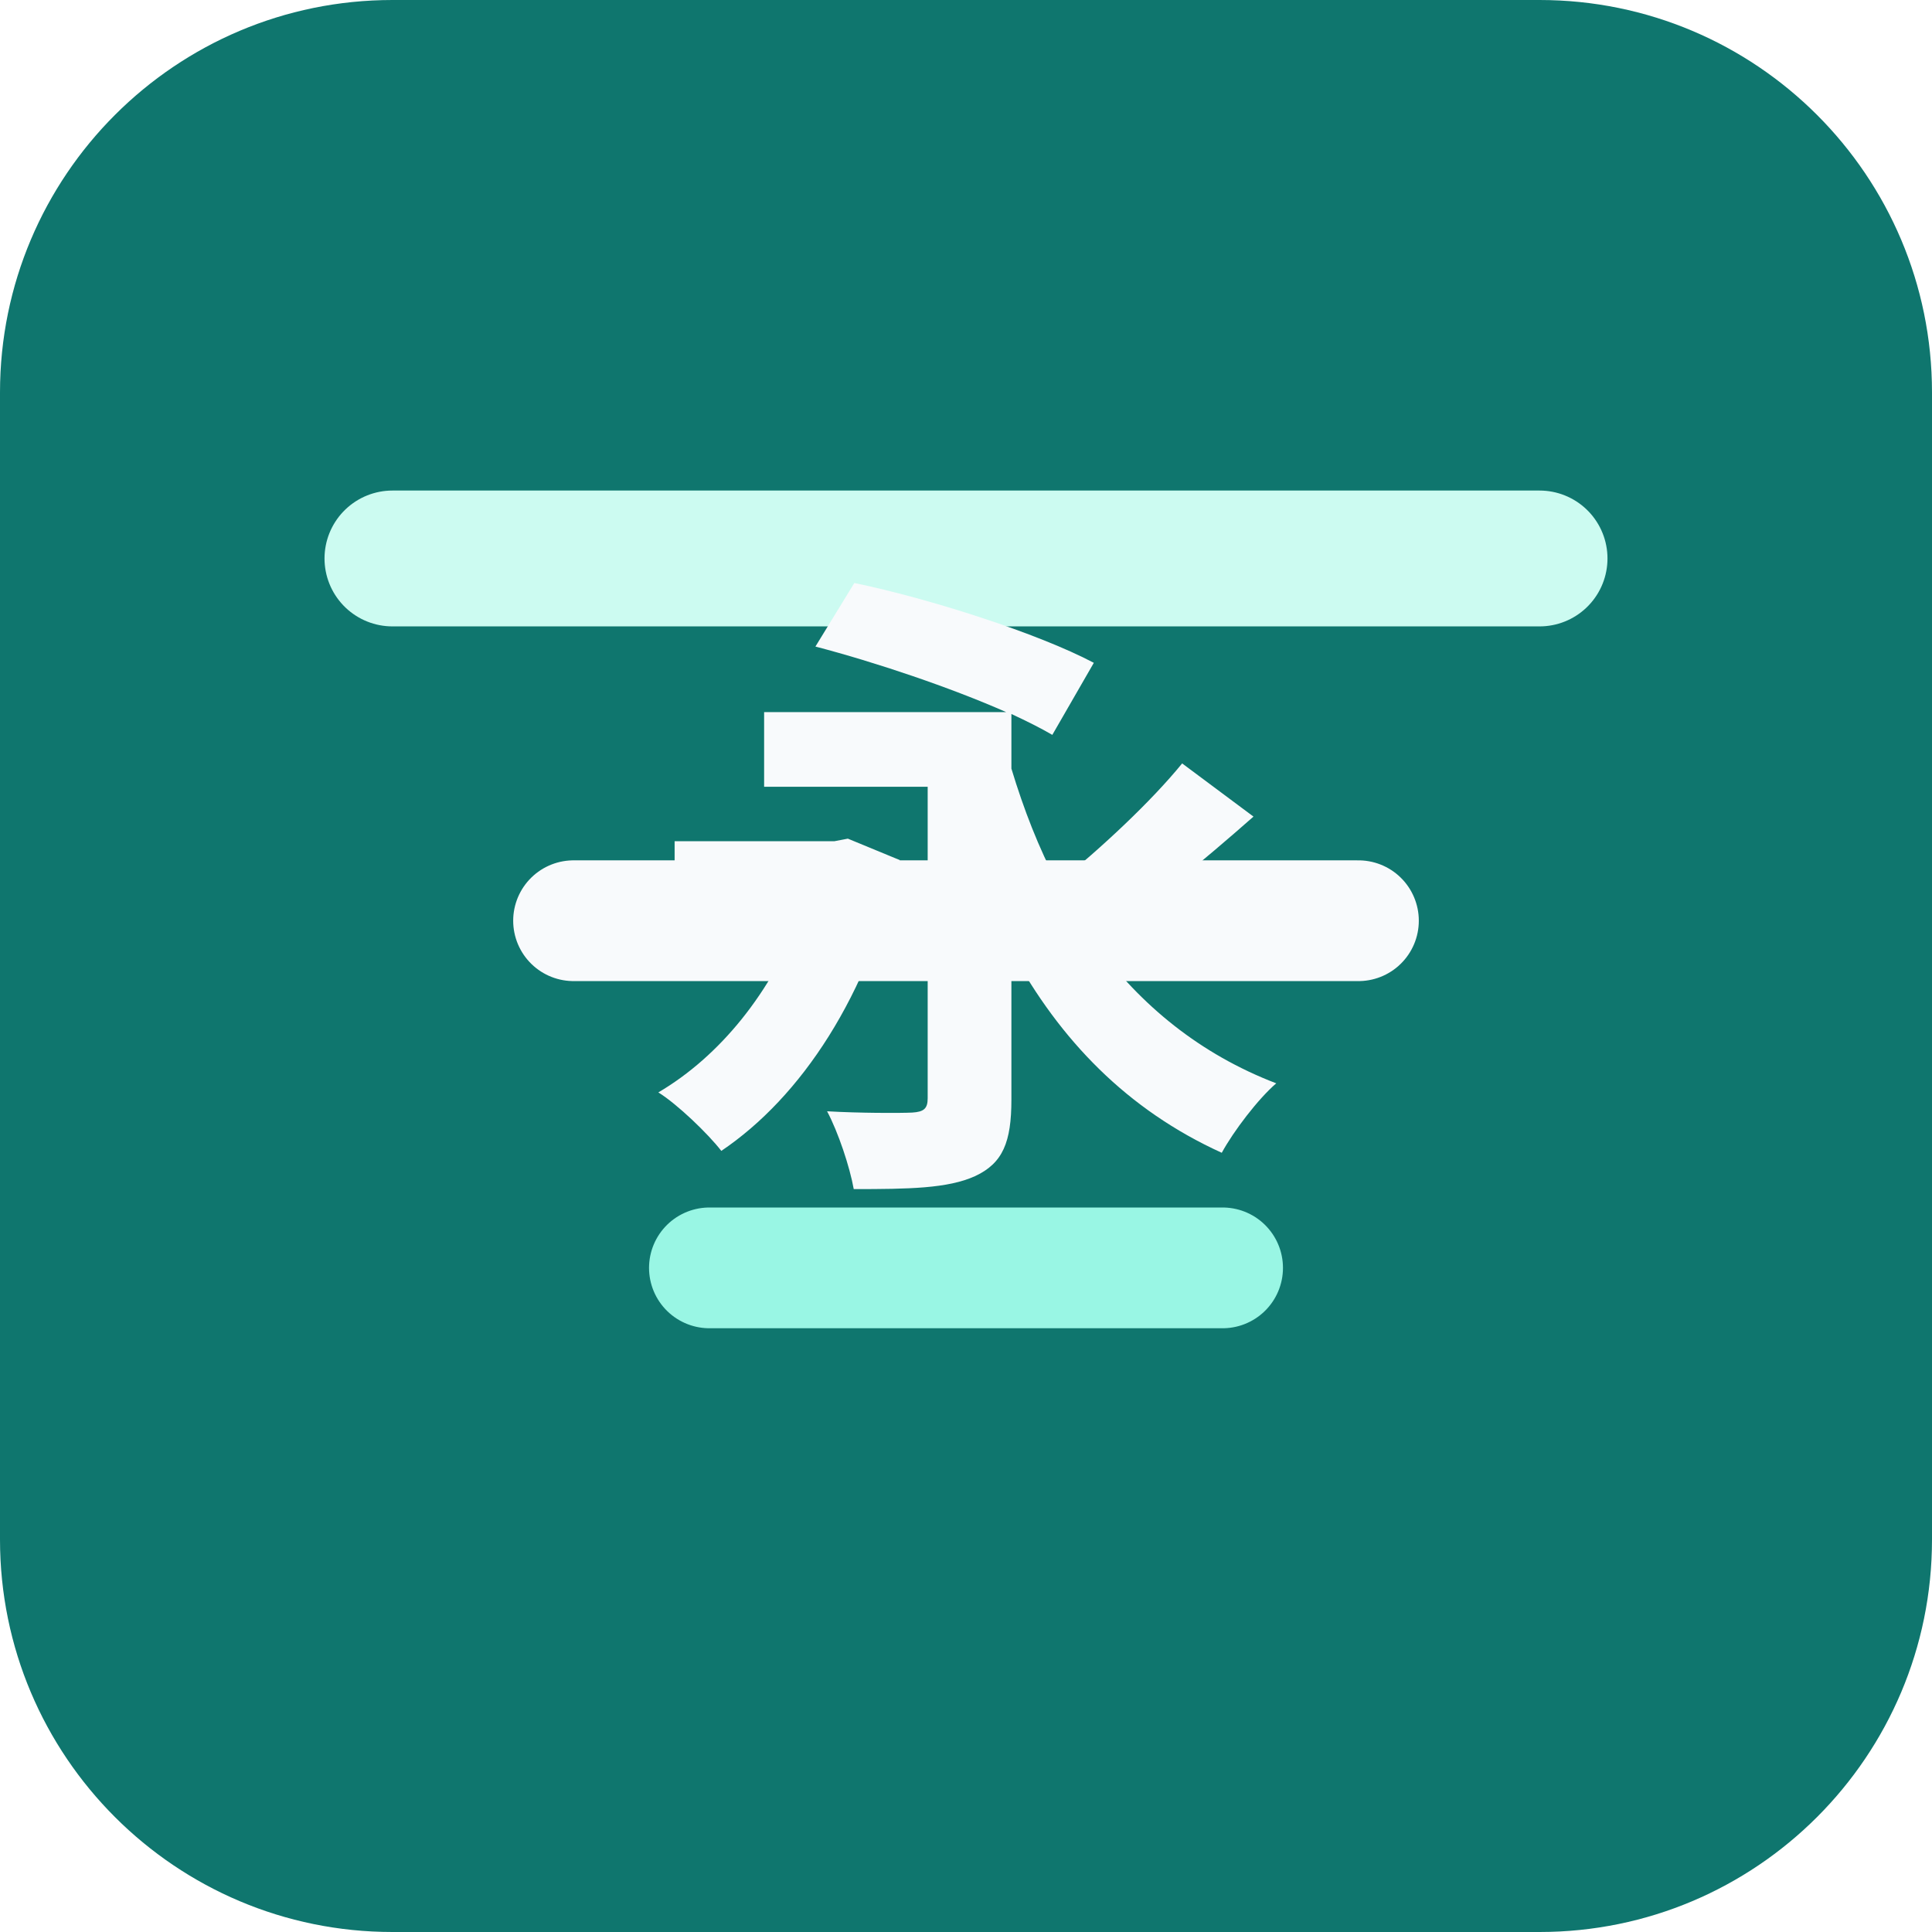
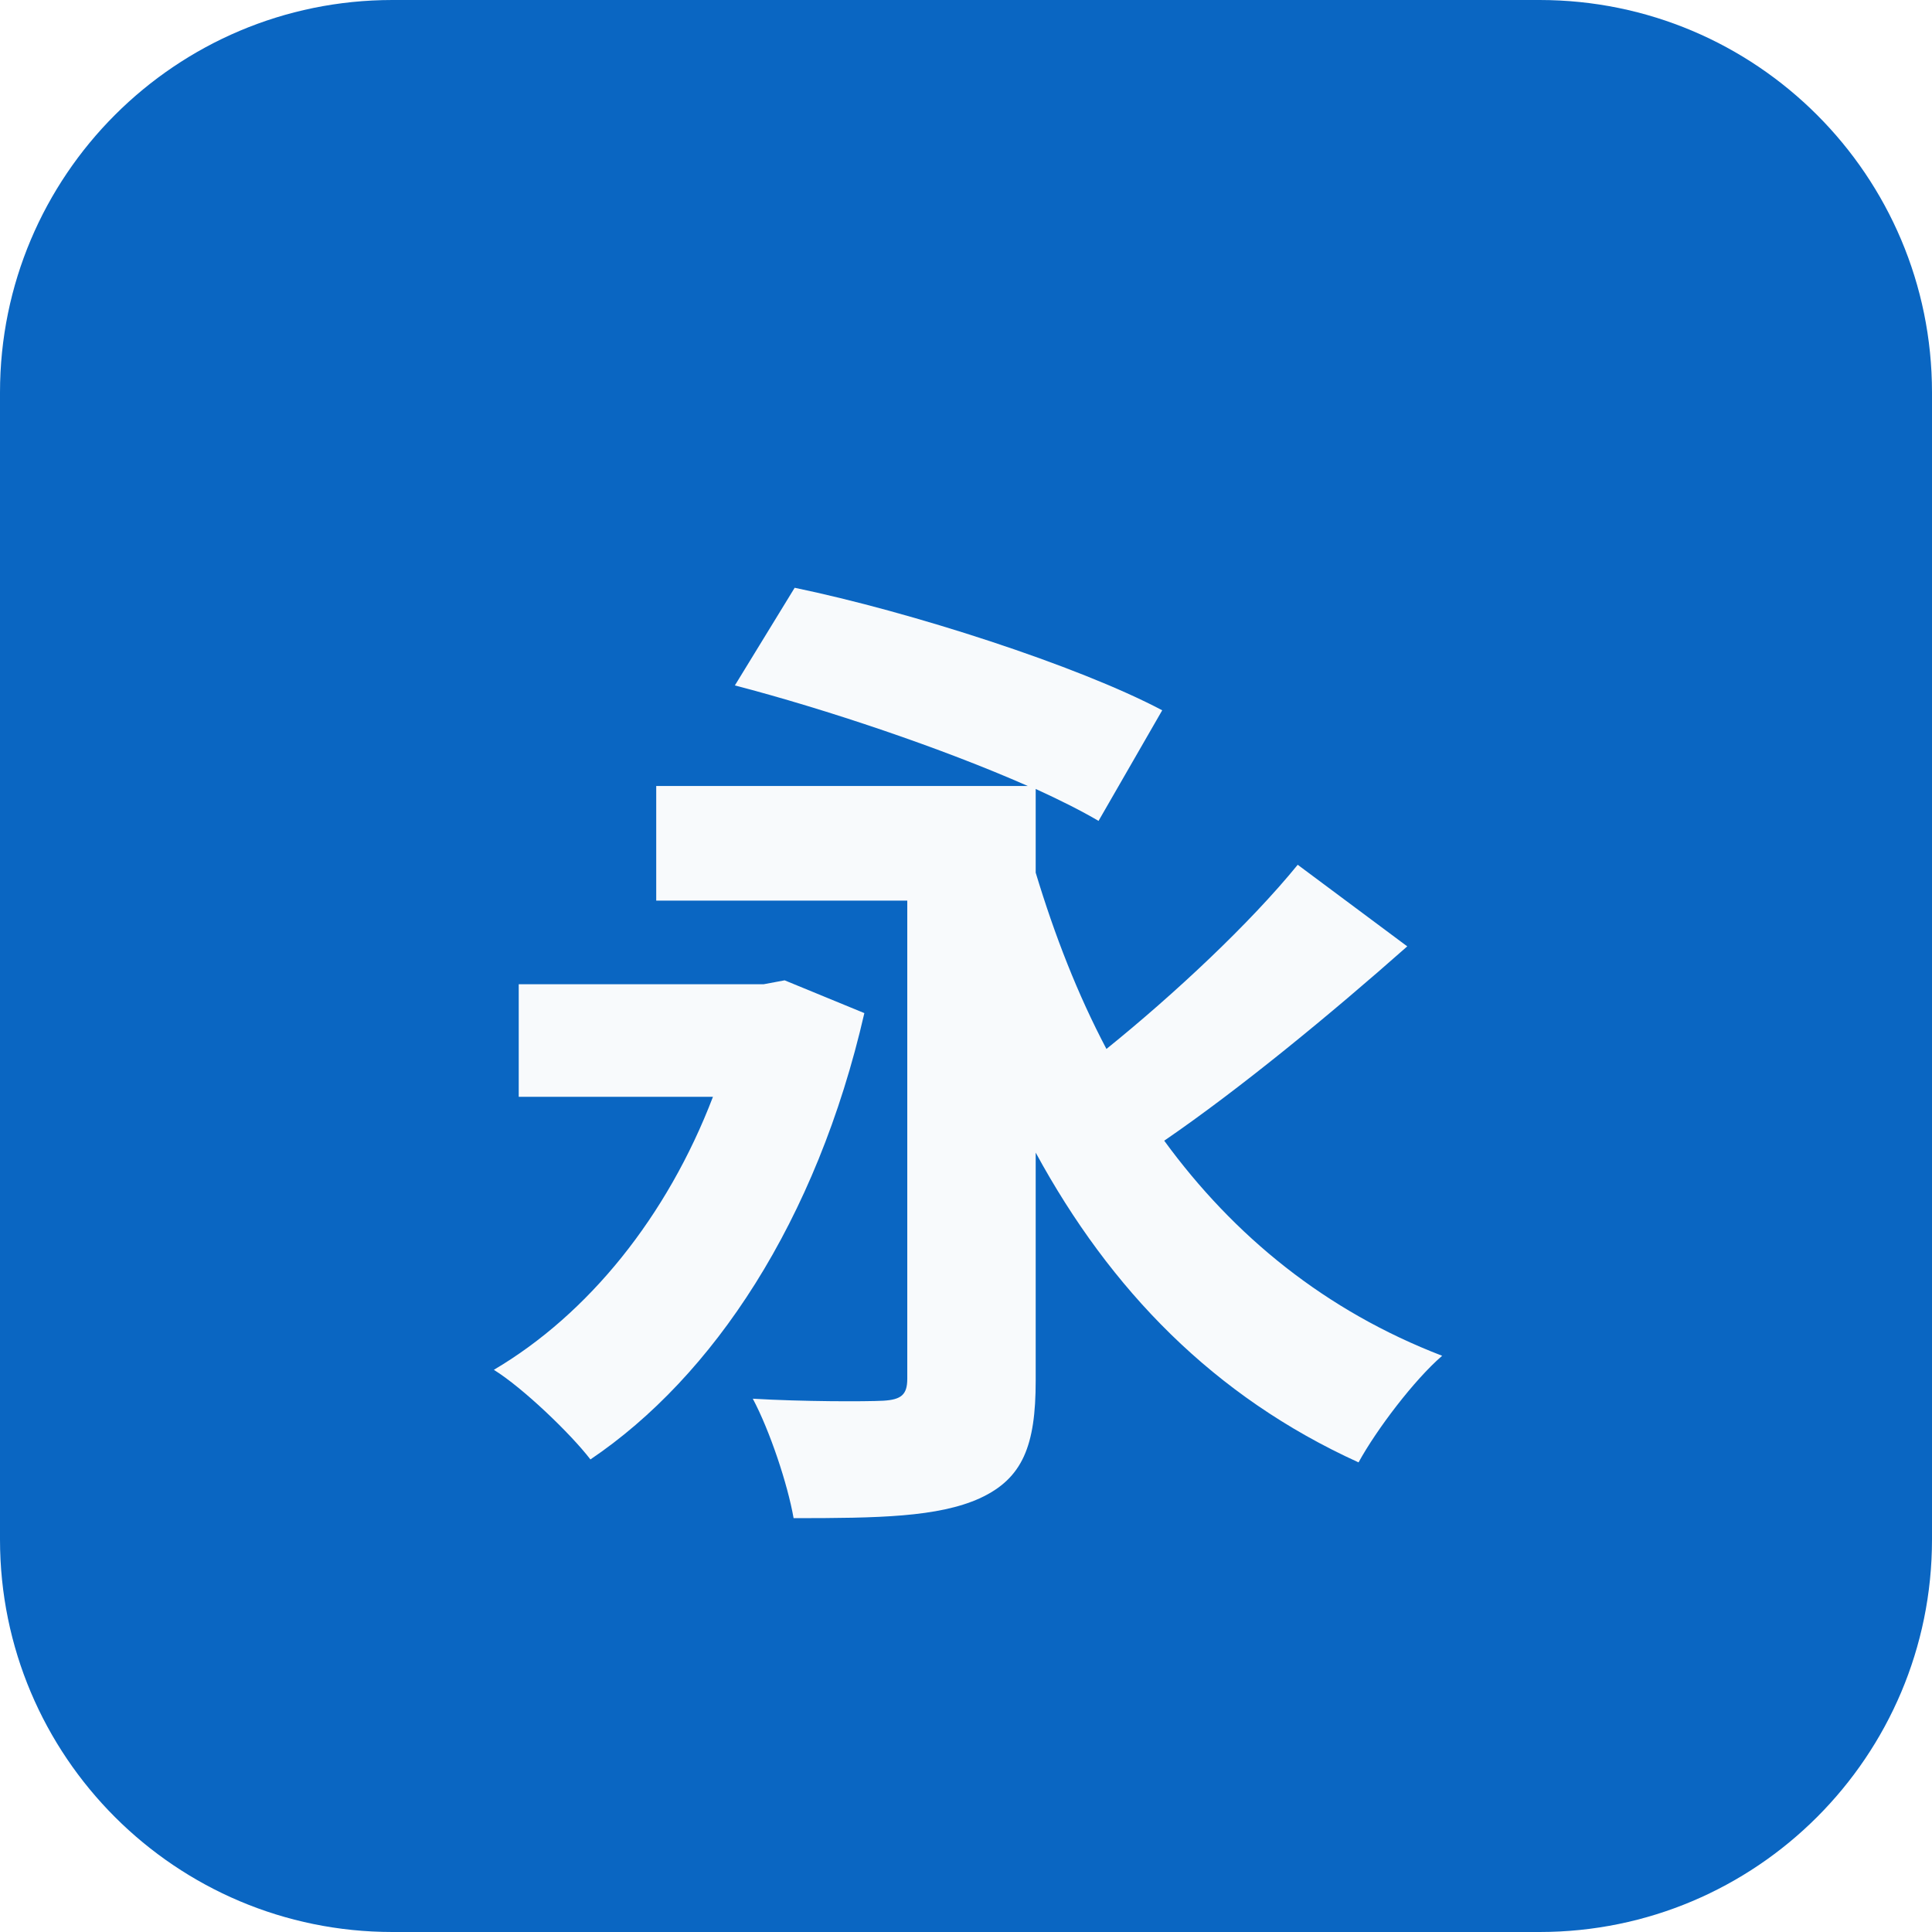
- <svg xmlns="http://www.w3.org/2000/svg" viewBox="0 0 256 256" role="img" aria-label="Yoyoosun favicon">
-   <rect width="256" height="256" rx="52" fill="#0f766e" />
-   <path d="M52 74h152" fill="none" stroke="#ccfbf1" stroke-linecap="round" stroke-width="18" />
-   <path d="M76 122h104" fill="none" stroke="#f8fafc" stroke-linecap="round" stroke-width="16" />
-   <path d="M94 168h68" fill="none" stroke="#99f6e4" stroke-linecap="round" stroke-width="16" />
-   <text x="128" y="150" fill="#f8fafc" font-family="system-ui, -apple-system, BlinkMacSystemFont, sans-serif" font-size="86" font-weight="800" text-anchor="middle">永</text>
+ <svg xmlns="http://www.w3.org/2000/svg" viewBox="0 0 256 256" role="img" aria-label="永绅 favicon">
+   <rect width="256" height="256" rx="52" fill="#0a66c2" />
+   <text x="128" y="132" fill="#f8fafc" font-family="-apple-system, BlinkMacSystemFont, 'PingFang SC', 'Microsoft YaHei', sans-serif" font-size="132" font-weight="700" text-anchor="middle" dominant-baseline="central">永</text>
</svg>
